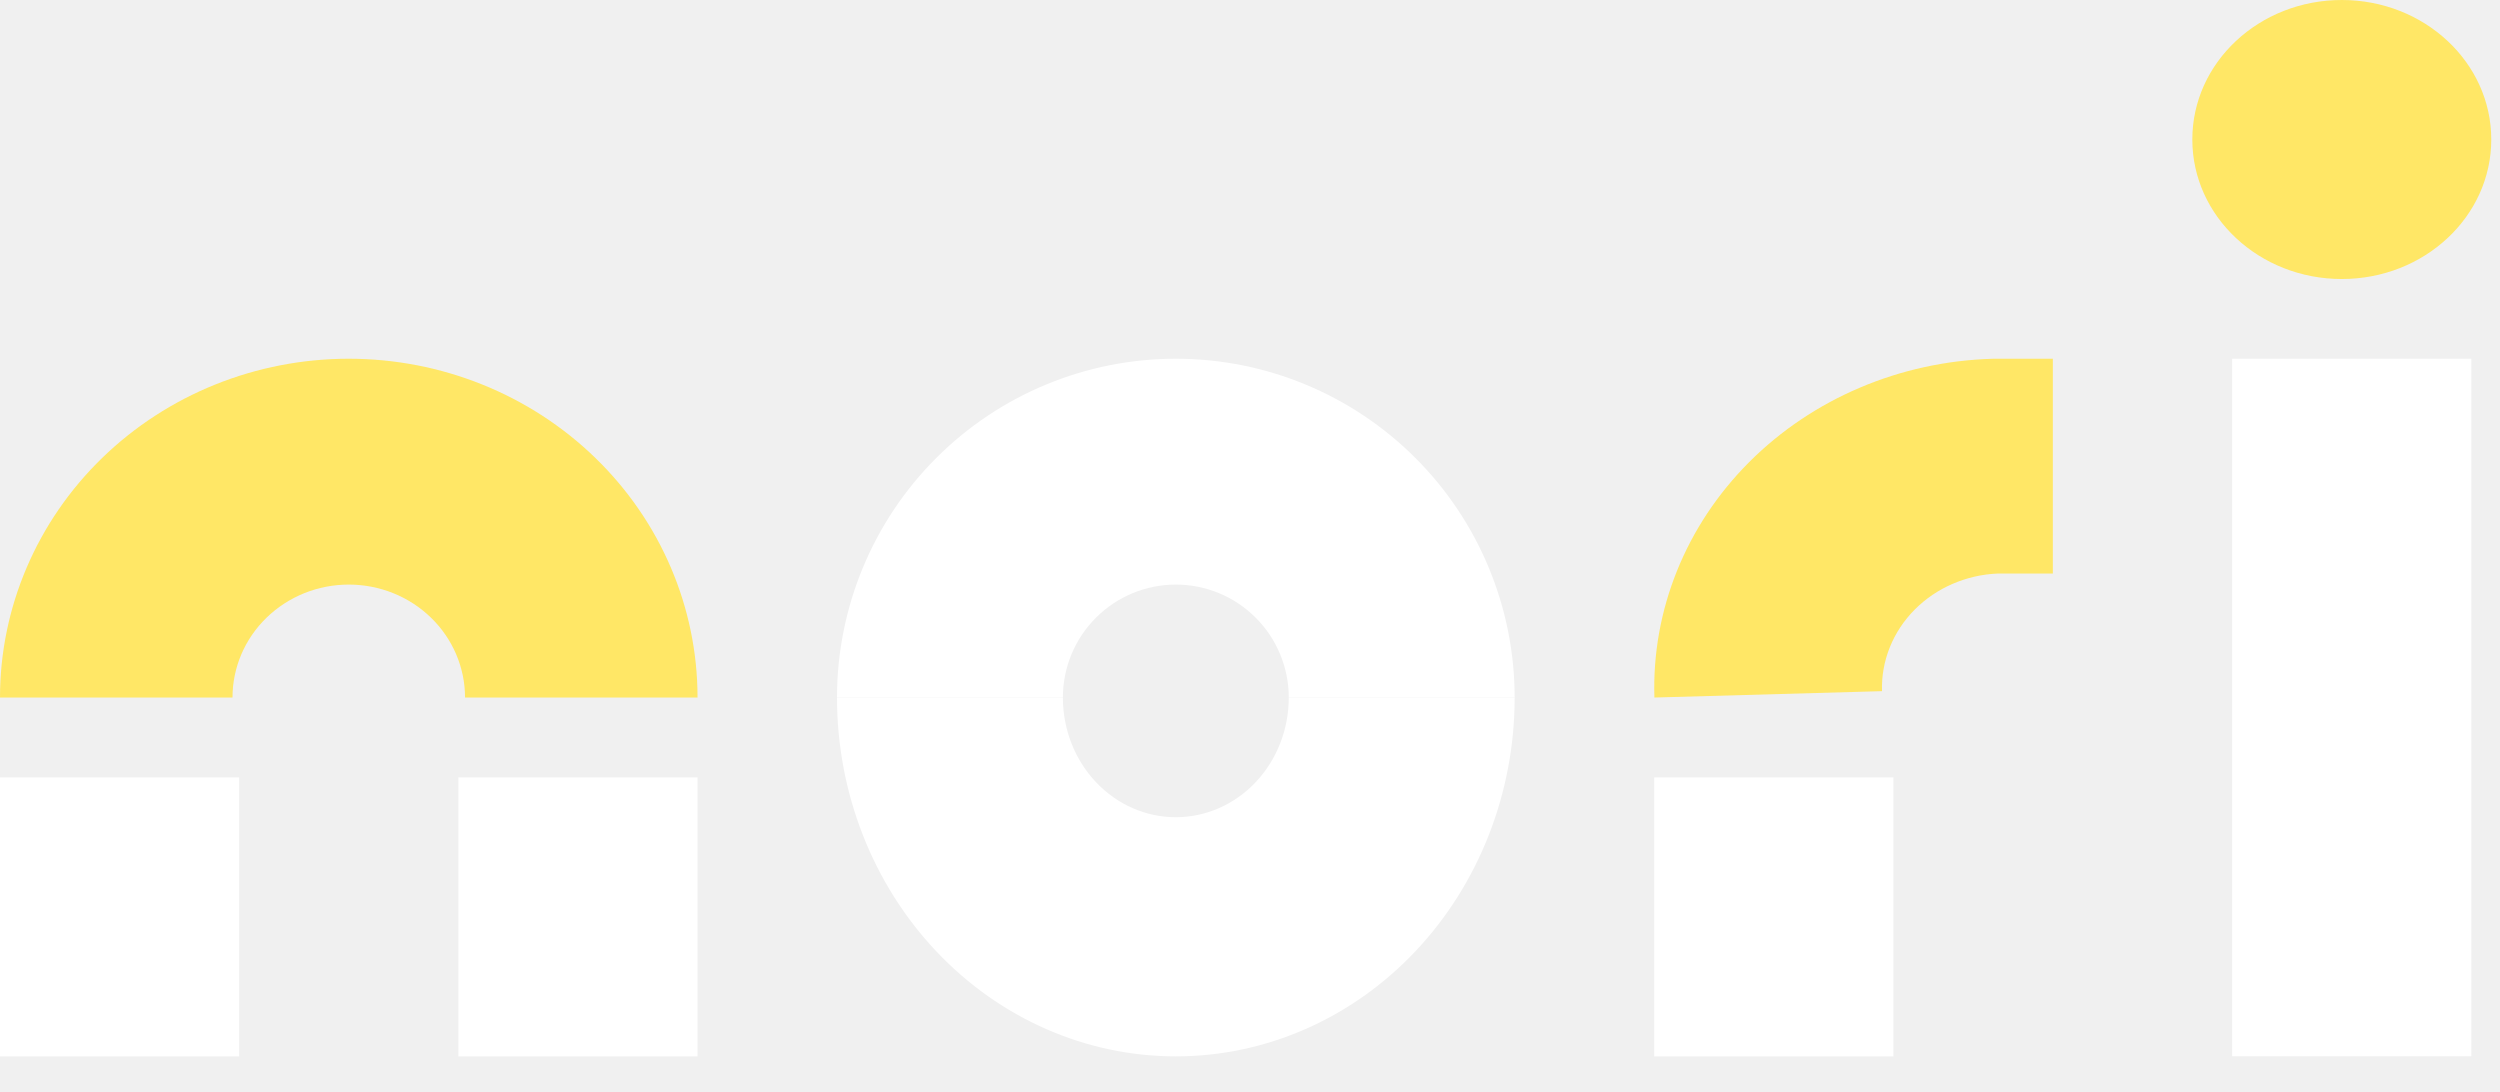
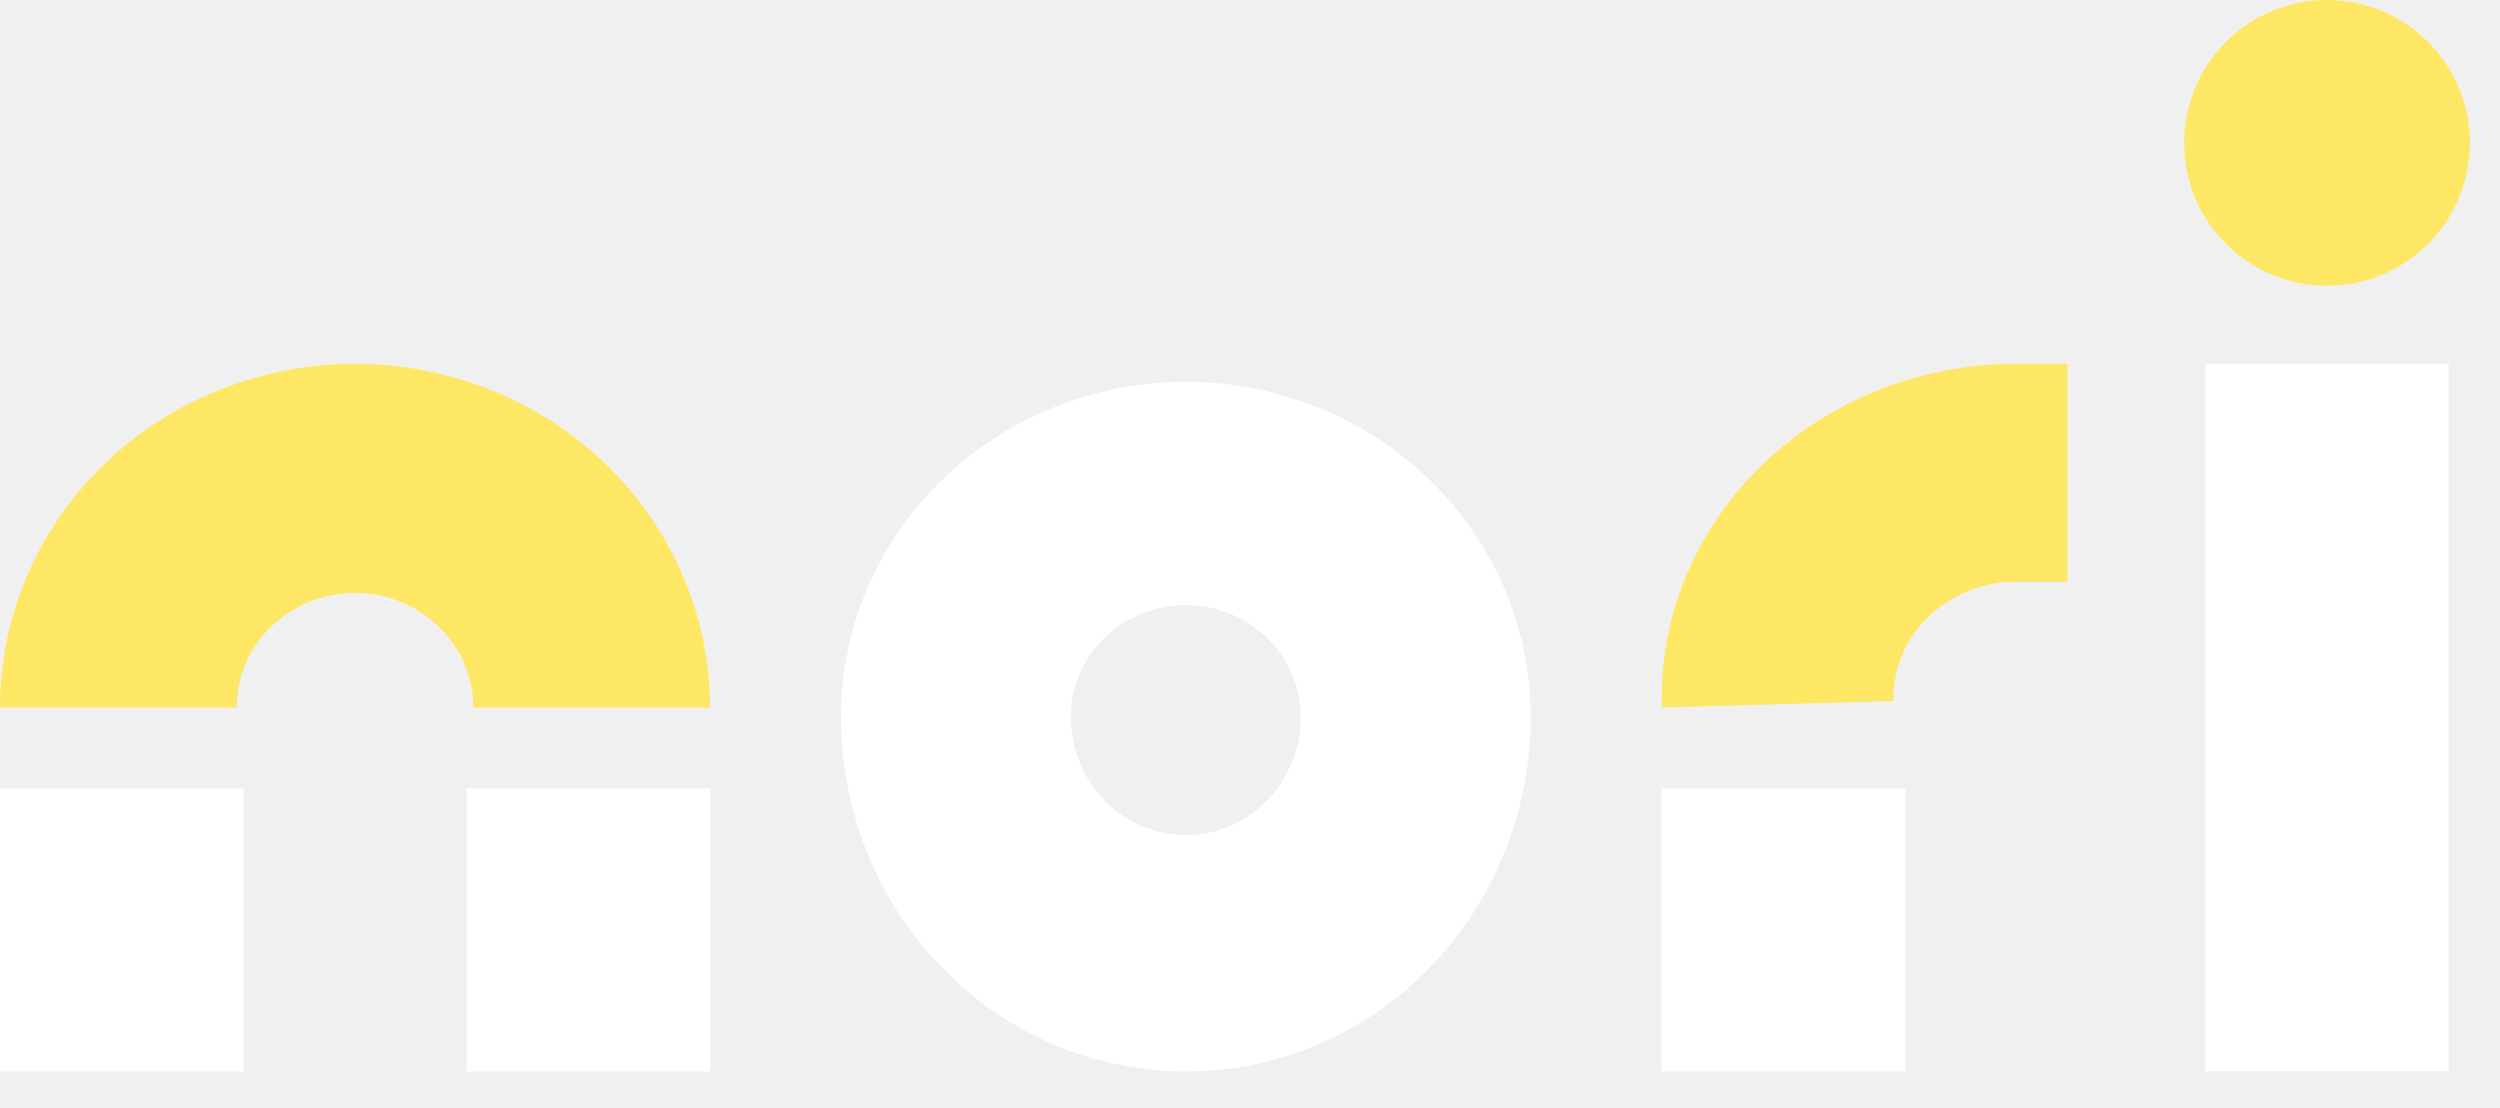
- <svg xmlns="http://www.w3.org/2000/svg" width="71" height="31" viewBox="0 0 71 31" fill="none">
-   <path fill-rule="evenodd" clip-rule="evenodd" d="M9.905 16.602C9.029 16.602 8.19 16.94 7.57 17.542C6.951 18.143 6.603 18.959 6.603 19.81H0C0 17.258 1.044 14.81 2.901 13.006C4.759 11.201 7.278 10.188 9.905 10.188C12.532 10.188 15.052 11.201 16.909 13.006C18.767 14.81 19.81 17.258 19.81 19.81H13.207C13.207 18.959 12.859 18.143 12.24 17.542C11.621 16.94 10.781 16.602 9.905 16.602Z" fill="#FFE766" />
-   <path fill-rule="evenodd" clip-rule="evenodd" d="M33.394 16.602C32.543 16.602 31.727 16.94 31.126 17.542C30.524 18.143 30.186 18.959 30.186 19.81H23.771C23.771 17.258 24.785 14.81 26.59 13.006C28.394 11.201 30.842 10.188 33.394 10.188C35.946 10.188 38.393 11.201 40.197 13.006C42.002 14.81 43.016 17.258 43.016 19.81H36.601C36.601 18.959 36.263 18.143 35.661 17.542C35.06 16.94 34.244 16.602 33.394 16.602Z" fill="white" />
-   <path fill-rule="evenodd" clip-rule="evenodd" d="M26.59 27.017C24.785 25.106 23.771 22.515 23.771 19.812H30.186C30.186 20.713 30.524 21.577 31.126 22.214C31.727 22.851 32.543 23.209 33.394 23.209C34.244 23.209 35.06 22.851 35.661 22.214C36.263 21.577 36.601 20.713 36.601 19.812H43.016C43.016 22.515 42.002 25.106 40.197 27.017C38.393 28.927 35.946 30.001 33.394 30.001C30.842 30.001 28.394 28.927 26.59 27.017Z" fill="white" />
-   <path fill-rule="evenodd" clip-rule="evenodd" d="M13.018 30.002V22.078H19.81V30.002H13.018Z" fill="white" />
-   <path fill-rule="evenodd" clip-rule="evenodd" d="M0 30.002V22.078H6.792V30.002H0Z" fill="white" />
-   <path fill-rule="evenodd" clip-rule="evenodd" d="M56.583 10.189C56.617 10.188 56.65 10.188 56.684 10.188H58.301V16.288H56.742C55.846 16.325 54.999 16.69 54.383 17.307C53.758 17.934 53.422 18.769 53.449 19.629L46.985 19.81C46.907 17.334 47.874 14.93 49.674 13.126C51.474 11.322 53.959 10.266 56.583 10.189Z" fill="#FFE766" />
-   <path fill-rule="evenodd" clip-rule="evenodd" d="M46.98 30.002V22.078H53.773V30.002H46.98Z" fill="white" />
-   <path fill-rule="evenodd" clip-rule="evenodd" d="M63.393 29.998V10.188H70.185V29.998H63.393Z" fill="white" />
-   <path d="M66.507 7.924C68.851 7.924 70.752 6.15 70.752 3.962C70.752 1.774 68.851 0 66.507 0C64.162 0 62.262 1.774 62.262 3.962C62.262 6.15 64.162 7.924 66.507 7.924Z" fill="#FFE766" />
+ <svg xmlns="http://www.w3.org/2000/svg" width="70" height="31" viewBox="0 0 70 31" fill="none">
+   <path fill-rule="evenodd" clip-rule="evenodd" d="M30.927 17.86C31.53 17.273 32.349 16.944 33.203 16.944C34.056 16.944 34.875 17.273 35.479 17.86C36.082 18.446 36.421 19.241 36.421 20.07H42.859C42.859 17.583 41.841 15.197 40.031 13.439C38.22 11.68 35.764 10.692 33.203 10.692C30.642 10.692 28.186 11.68 26.375 13.439C24.564 15.197 23.547 17.583 23.547 20.07H29.984C29.984 19.241 30.323 18.446 30.927 17.86ZM23.547 20.073C23.547 22.706 24.564 25.232 26.375 27.094C28.186 28.956 30.642 30.002 33.203 30.002C35.764 30.002 38.22 28.956 40.031 27.094C41.841 25.232 42.859 22.706 42.859 20.073H36.421C36.421 20.951 36.082 21.792 35.479 22.413C34.875 23.034 34.056 23.383 33.203 23.383C32.349 23.383 31.53 23.034 30.927 22.413C30.323 21.792 29.984 20.951 29.984 20.073H23.547Z" fill="white" />
+   <path fill-rule="evenodd" clip-rule="evenodd" d="M9.94 16.602C9.061 16.602 8.218 16.94 7.597 17.542C6.976 18.143 6.627 18.959 6.627 19.81H0C0 17.258 1.047 14.81 2.911 13.006C4.775 11.201 7.304 10.188 9.94 10.188C12.576 10.188 15.104 11.201 16.968 13.006C18.832 14.81 19.88 17.258 19.88 19.81H13.253C13.253 18.959 12.904 18.143 12.283 17.542C11.661 16.94 10.819 16.602 9.94 16.602Z" fill="#FFE766" />
+   <path fill-rule="evenodd" clip-rule="evenodd" d="M13.062 30.002V22.078H19.878V30.002H13.062Z" fill="white" />
+   <path fill-rule="evenodd" clip-rule="evenodd" d="M0 30.002V22.078H6.816V30.002H0Z" fill="white" />
+   <path fill-rule="evenodd" clip-rule="evenodd" d="M56.164 10.189C56.198 10.188 56.231 10.188 56.265 10.188H57.887V16.288H56.323C55.424 16.325 54.574 16.69 53.956 17.307C53.329 17.934 52.992 18.769 53.019 19.629L46.532 19.81C46.454 17.334 47.425 14.93 49.23 13.126C51.036 11.322 53.53 10.266 56.164 10.189Z" fill="#FFE766" />
+   <path fill-rule="evenodd" clip-rule="evenodd" d="M46.527 30.002V22.078H53.343V30.002H46.527Z" fill="white" />
+   <path fill-rule="evenodd" clip-rule="evenodd" d="M61.746 29.998V10.188H68.561V29.998H61.746Z" fill="white" />
+   <path d="M65.156 8C67.365 8 69.156 6.209 69.156 4C69.156 1.791 67.365 0 65.156 0C62.947 0 61.156 1.791 61.156 4C61.156 6.209 62.947 8 65.156 8Z" fill="#FFE766" />
</svg>
